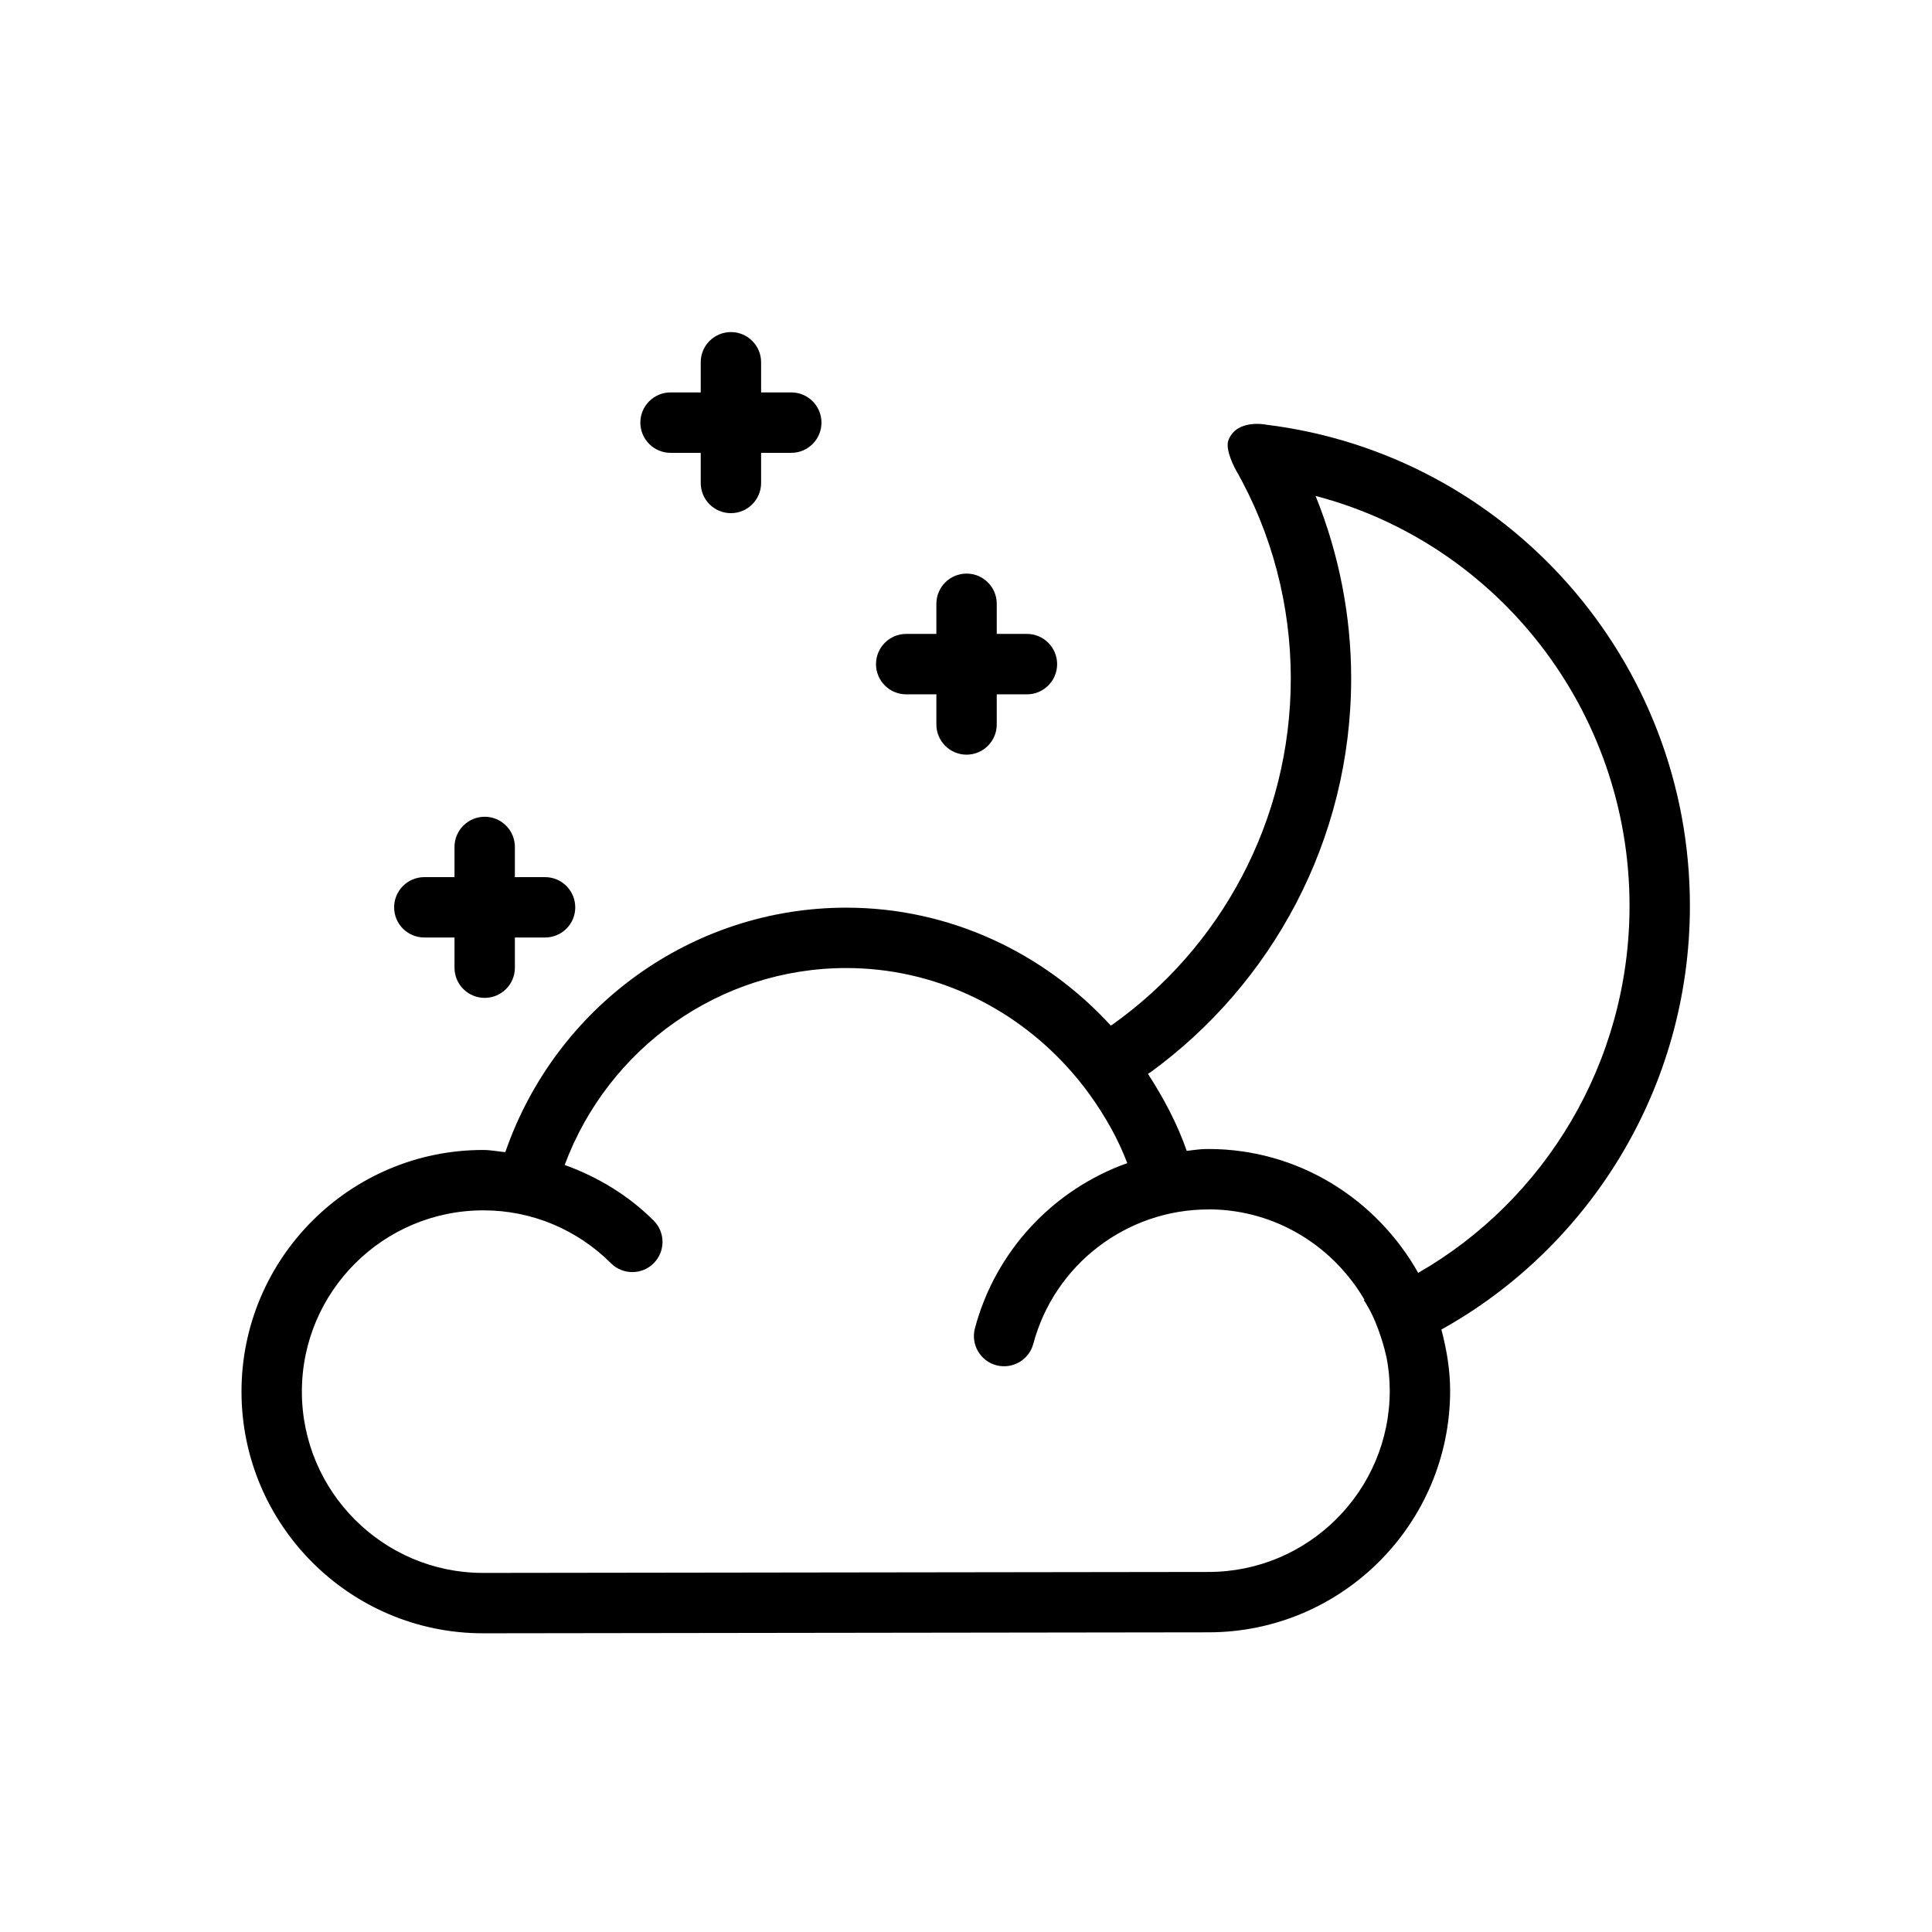
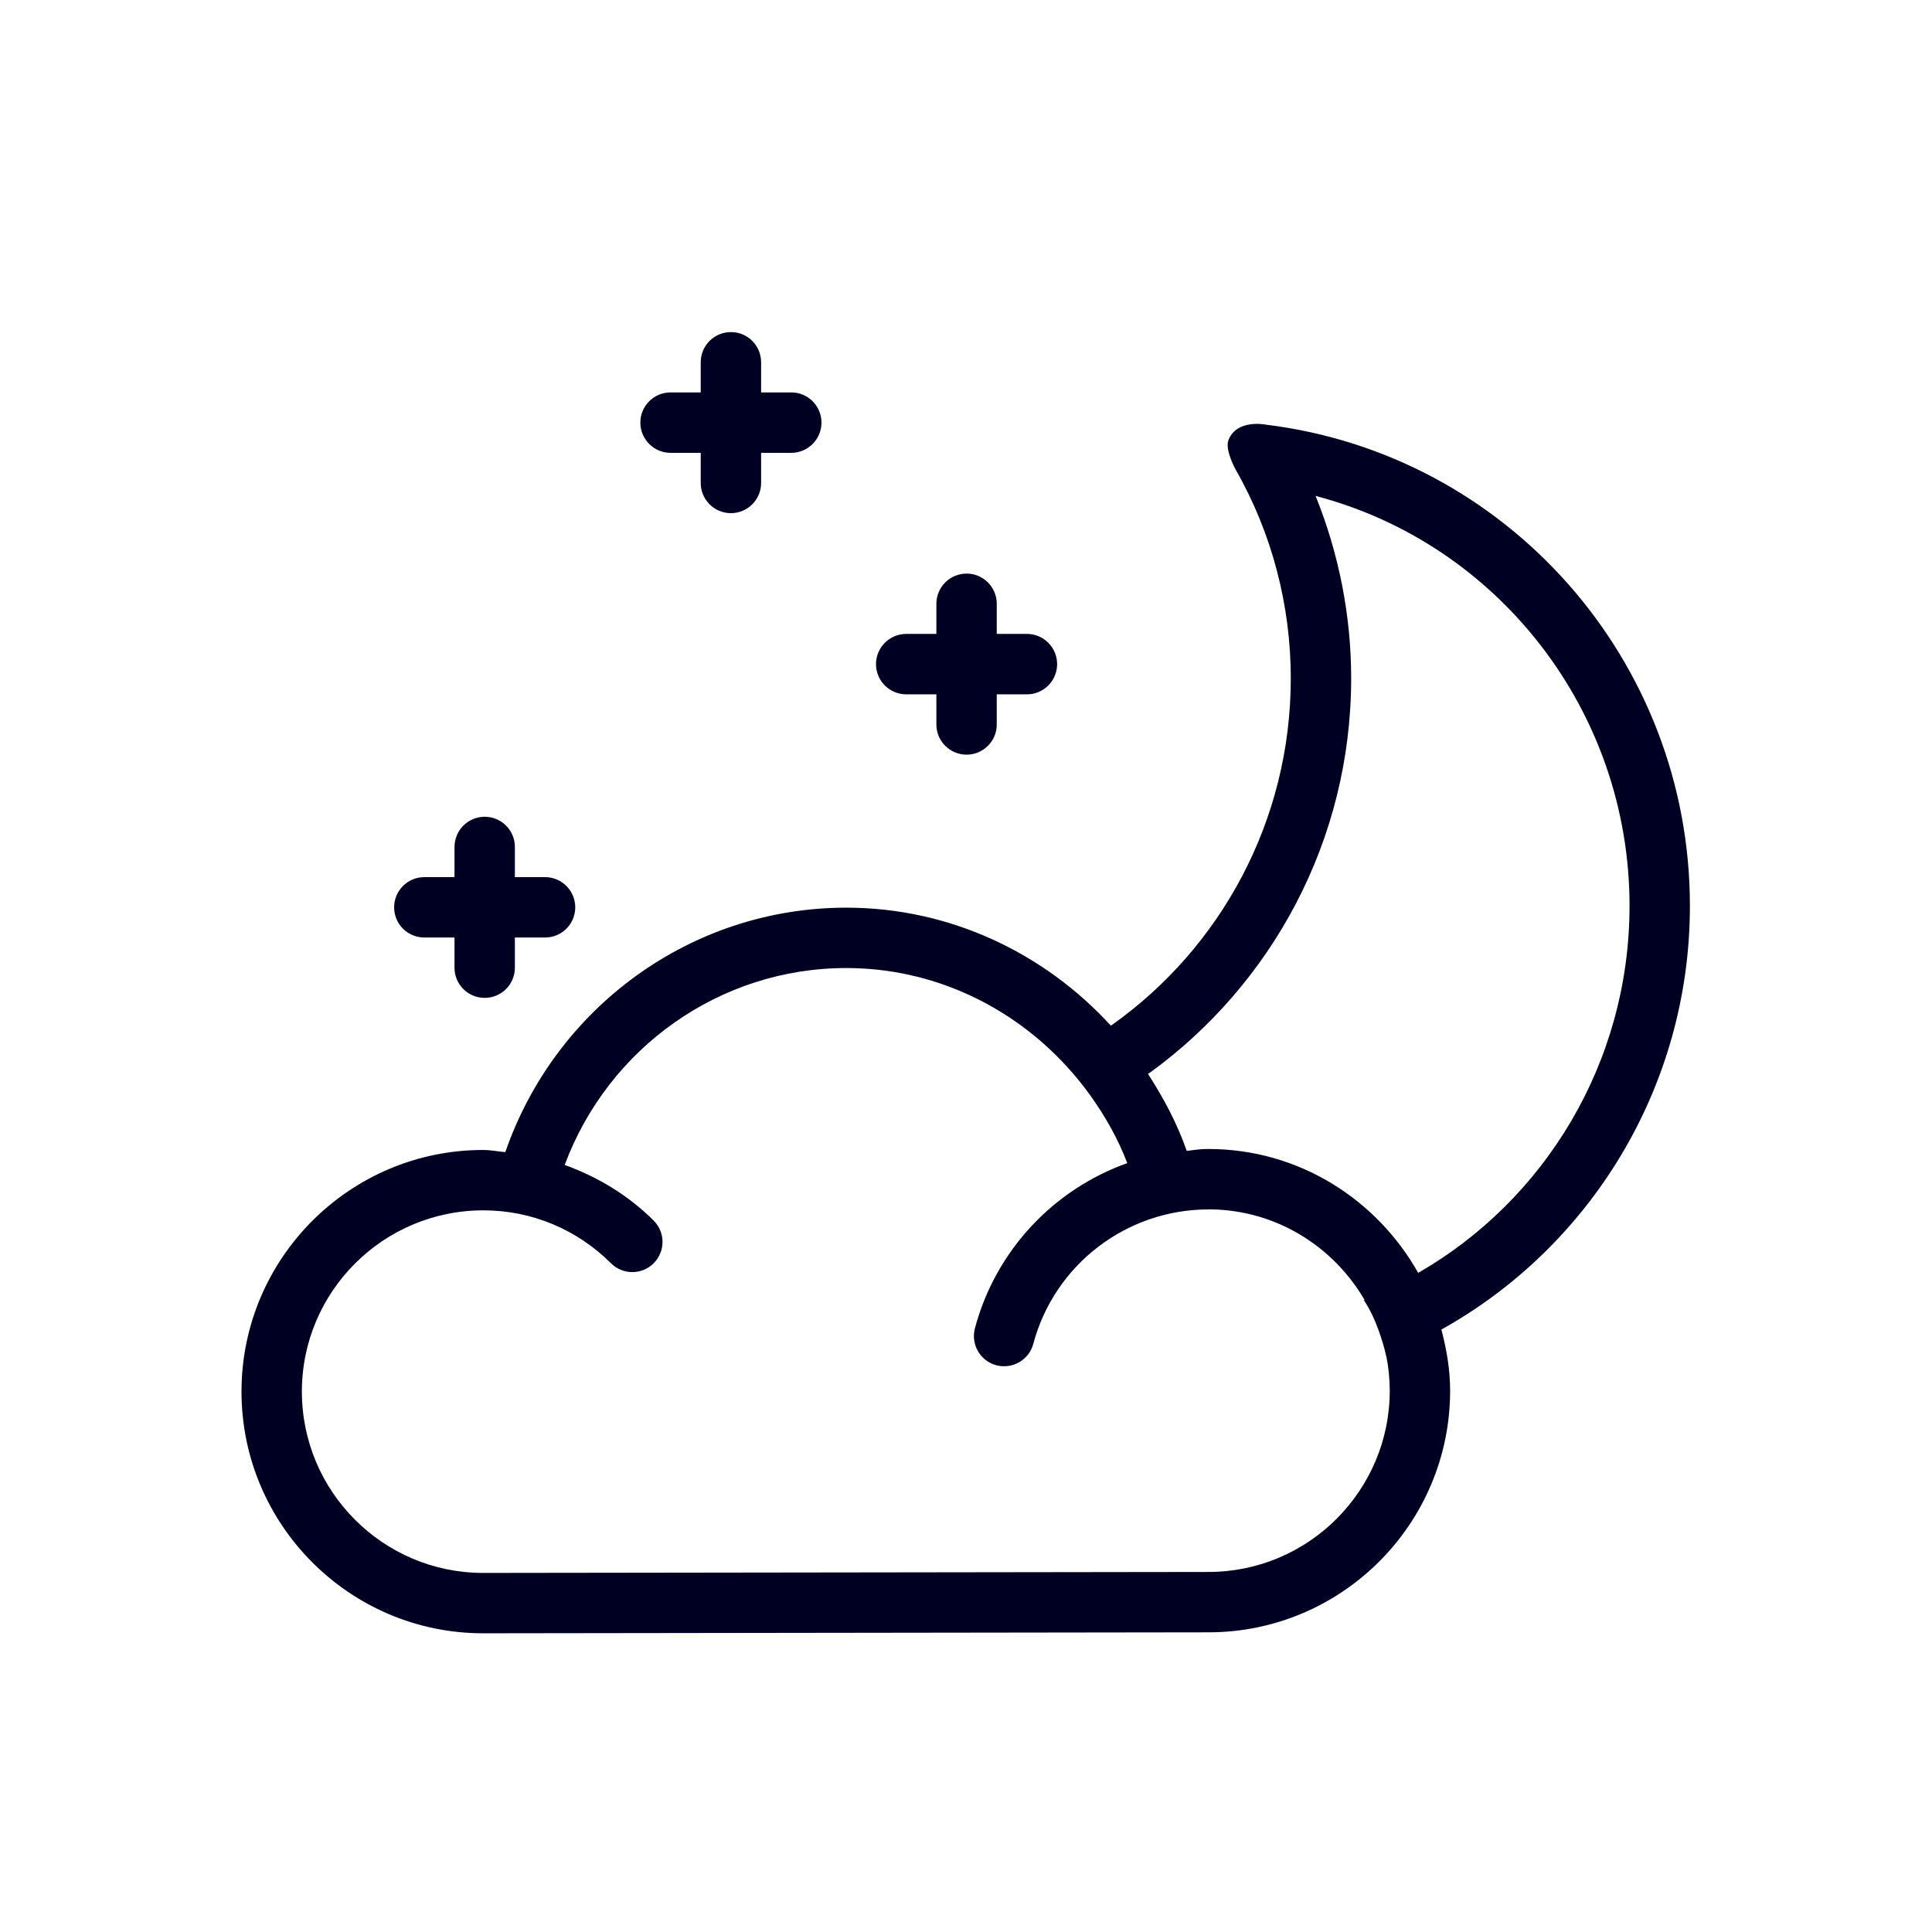
<svg xmlns="http://www.w3.org/2000/svg" width="36" height="36" viewBox="0 0 36 36" fill="none">
-   <path fill-rule="evenodd" clip-rule="evenodd" d="M14.182 6.75V7.312H14.745C15.055 7.312 15.307 7.564 15.307 7.875C15.307 8.185 15.055 8.438 14.745 8.438H14.182V9C14.182 9.31 13.93 9.562 13.62 9.562C13.309 9.562 13.057 9.31 13.057 9V8.438H12.495C12.184 8.438 11.932 8.185 11.932 7.875C11.932 7.564 12.184 7.312 12.495 7.312H13.057V6.75C13.057 6.439 13.309 6.188 13.62 6.188C13.93 6.188 14.182 6.439 14.182 6.75ZM22.446 21.411L22.519 21.41C24.201 21.41 25.653 22.348 26.426 23.718C28.777 22.369 30.364 19.805 30.364 16.878C30.364 13.246 27.91 10.129 24.514 9.241C24.951 10.321 25.177 11.48 25.177 12.638C25.177 15.665 23.691 18.342 21.431 19.985C21.424 19.989 21.418 19.993 21.41 19.997C21.403 20.001 21.396 20.005 21.39 20.009C21.679 20.456 21.933 20.928 22.113 21.445C22.151 21.441 22.189 21.436 22.226 21.431C22.299 21.422 22.371 21.413 22.446 21.411ZM5.625 25.93C5.625 27.793 7.139 29.309 9.002 29.309L22.519 29.291C24.382 29.291 25.896 27.775 25.896 25.913C25.896 25.693 25.873 25.479 25.832 25.27L25.83 25.272C25.795 25.102 25.74 24.935 25.684 24.777C25.615 24.586 25.525 24.395 25.414 24.226L25.418 24.224L25.42 24.222C25.422 24.221 25.423 24.221 25.425 24.22C24.846 23.228 23.785 22.55 22.558 22.535L22.517 22.536C20.989 22.536 19.647 23.566 19.254 25.041C19.174 25.34 18.867 25.518 18.566 25.44C18.265 25.36 18.087 25.052 18.166 24.751C18.555 23.293 19.639 22.16 21.005 21.673C20.831 21.214 20.591 20.796 20.313 20.407C20.179 20.221 20.036 20.045 19.884 19.879C18.849 18.744 17.38 18.038 15.769 18.038C13.41 18.038 11.334 19.528 10.522 21.707C11.135 21.929 11.703 22.268 12.179 22.743C12.4 22.962 12.4 23.318 12.181 23.538C11.962 23.759 11.603 23.758 11.386 23.54C10.747 22.904 9.902 22.553 9.008 22.553C7.139 22.553 5.625 24.068 5.625 25.93ZM22.893 8.195C23.051 7.801 23.59 7.913 23.59 7.913C28.09 8.465 31.489 12.312 31.489 16.878C31.489 20.275 29.611 23.244 26.858 24.774C26.954 25.14 27.021 25.517 27.021 25.913C27.021 28.396 25.002 30.416 22.519 30.416L9.002 30.434C6.519 30.434 4.5 28.413 4.5 25.93C4.5 23.448 6.519 21.428 9.002 21.428C9.092 21.428 9.18 21.439 9.268 21.451L9.268 21.451C9.317 21.458 9.367 21.464 9.416 21.468C10.349 18.77 12.882 16.913 15.769 16.913C17.697 16.913 19.457 17.755 20.698 19.11L20.701 19.108C20.704 19.106 20.707 19.105 20.71 19.103L20.71 19.103C20.714 19.101 20.719 19.099 20.723 19.096C22.736 17.667 24.052 15.305 24.052 12.638C24.052 11.288 23.703 9.937 23.028 8.757C23.028 8.757 22.814 8.375 22.893 8.195ZM18.573 11.812V11.25C18.573 10.94 18.321 10.688 18.011 10.688C17.7 10.688 17.448 10.94 17.448 11.25V11.812H16.886C16.575 11.812 16.323 12.065 16.323 12.375C16.323 12.685 16.575 12.938 16.886 12.938H17.448V13.5C17.448 13.81 17.7 14.062 18.011 14.062C18.321 14.062 18.573 13.81 18.573 13.5V12.938H19.136C19.446 12.938 19.698 12.685 19.698 12.375C19.698 12.065 19.446 11.812 19.136 11.812H18.573ZM9.594 15.782V16.344H10.157C10.467 16.344 10.719 16.596 10.719 16.907C10.719 17.218 10.467 17.469 10.157 17.469H9.594V18.032C9.594 18.343 9.342 18.594 9.032 18.594C8.721 18.594 8.469 18.343 8.469 18.032V17.469H7.907C7.596 17.469 7.344 17.218 7.344 16.907C7.344 16.596 7.596 16.344 7.907 16.344H8.469V15.782C8.469 15.471 8.721 15.219 9.032 15.219C9.342 15.219 9.594 15.471 9.594 15.782Z" fill="currentColor" />
+   <path fill-rule="evenodd" clip-rule="evenodd" d="M14.182 6.75V7.312H14.745C15.055 7.312 15.307 7.564 15.307 7.875C15.307 8.185 15.055 8.438 14.745 8.438H14.182V9C14.182 9.31 13.93 9.562 13.62 9.562C13.309 9.562 13.057 9.31 13.057 9V8.438H12.495C12.184 8.438 11.932 8.185 11.932 7.875C11.932 7.564 12.184 7.312 12.495 7.312H13.057V6.75C13.057 6.439 13.309 6.188 13.62 6.188C13.93 6.188 14.182 6.439 14.182 6.75ZM22.446 21.411L22.519 21.41C24.201 21.41 25.653 22.348 26.426 23.718C28.777 22.369 30.364 19.805 30.364 16.878C30.364 13.246 27.91 10.129 24.514 9.241C24.951 10.321 25.177 11.48 25.177 12.638C25.177 15.665 23.691 18.342 21.431 19.985C21.424 19.989 21.418 19.993 21.41 19.997C21.403 20.001 21.396 20.005 21.39 20.009C21.679 20.456 21.933 20.928 22.113 21.445C22.151 21.441 22.189 21.436 22.226 21.431C22.299 21.422 22.371 21.413 22.446 21.411ZM5.625 25.93C5.625 27.793 7.139 29.309 9.002 29.309L22.519 29.291C24.382 29.291 25.896 27.775 25.896 25.913C25.896 25.693 25.873 25.479 25.832 25.27L25.83 25.272C25.795 25.102 25.74 24.935 25.684 24.777C25.615 24.586 25.525 24.395 25.414 24.226L25.418 24.224L25.42 24.222C25.422 24.221 25.423 24.221 25.425 24.22C24.846 23.228 23.785 22.55 22.558 22.535L22.517 22.536C20.989 22.536 19.647 23.566 19.254 25.041C19.174 25.34 18.867 25.518 18.566 25.44C18.265 25.36 18.087 25.052 18.166 24.751C18.555 23.293 19.639 22.16 21.005 21.673C20.831 21.214 20.591 20.796 20.313 20.407C20.179 20.221 20.036 20.045 19.884 19.879C18.849 18.744 17.38 18.038 15.769 18.038C13.41 18.038 11.334 19.528 10.522 21.707C11.135 21.929 11.703 22.268 12.179 22.743C12.4 22.962 12.4 23.318 12.181 23.538C11.962 23.759 11.603 23.758 11.386 23.54C10.747 22.904 9.902 22.553 9.008 22.553C7.139 22.553 5.625 24.068 5.625 25.93ZM22.893 8.195C23.051 7.801 23.59 7.913 23.59 7.913C28.09 8.465 31.489 12.312 31.489 16.878C31.489 20.275 29.611 23.244 26.858 24.774C26.954 25.14 27.021 25.517 27.021 25.913C27.021 28.396 25.002 30.416 22.519 30.416L9.002 30.434C6.519 30.434 4.5 28.413 4.5 25.93C4.5 23.448 6.519 21.428 9.002 21.428C9.092 21.428 9.18 21.439 9.268 21.451L9.268 21.451C9.317 21.458 9.367 21.464 9.416 21.468C10.349 18.77 12.882 16.913 15.769 16.913C17.697 16.913 19.457 17.755 20.698 19.11L20.701 19.108C20.704 19.106 20.707 19.105 20.71 19.103L20.71 19.103C20.714 19.101 20.719 19.099 20.723 19.096C22.736 17.667 24.052 15.305 24.052 12.638C24.052 11.288 23.703 9.937 23.028 8.757C23.028 8.757 22.814 8.375 22.893 8.195ZM18.573 11.812V11.25C18.573 10.94 18.321 10.688 18.011 10.688C17.7 10.688 17.448 10.94 17.448 11.25V11.812H16.886C16.575 11.812 16.323 12.065 16.323 12.375C16.323 12.685 16.575 12.938 16.886 12.938H17.448V13.5C17.448 13.81 17.7 14.062 18.011 14.062C18.321 14.062 18.573 13.81 18.573 13.5V12.938H19.136C19.446 12.938 19.698 12.685 19.698 12.375C19.698 12.065 19.446 11.812 19.136 11.812H18.573ZM9.594 15.782V16.344H10.157C10.467 16.344 10.719 16.596 10.719 16.907C10.719 17.218 10.467 17.469 10.157 17.469H9.594V18.032C9.594 18.343 9.342 18.594 9.032 18.594C8.721 18.594 8.469 18.343 8.469 18.032V17.469H7.907C7.596 17.469 7.344 17.218 7.344 16.907C7.344 16.596 7.596 16.344 7.907 16.344H8.469V15.782C8.469 15.471 8.721 15.219 9.032 15.219C9.342 15.219 9.594 15.471 9.594 15.782Z" fill="#000023" />
</svg>
